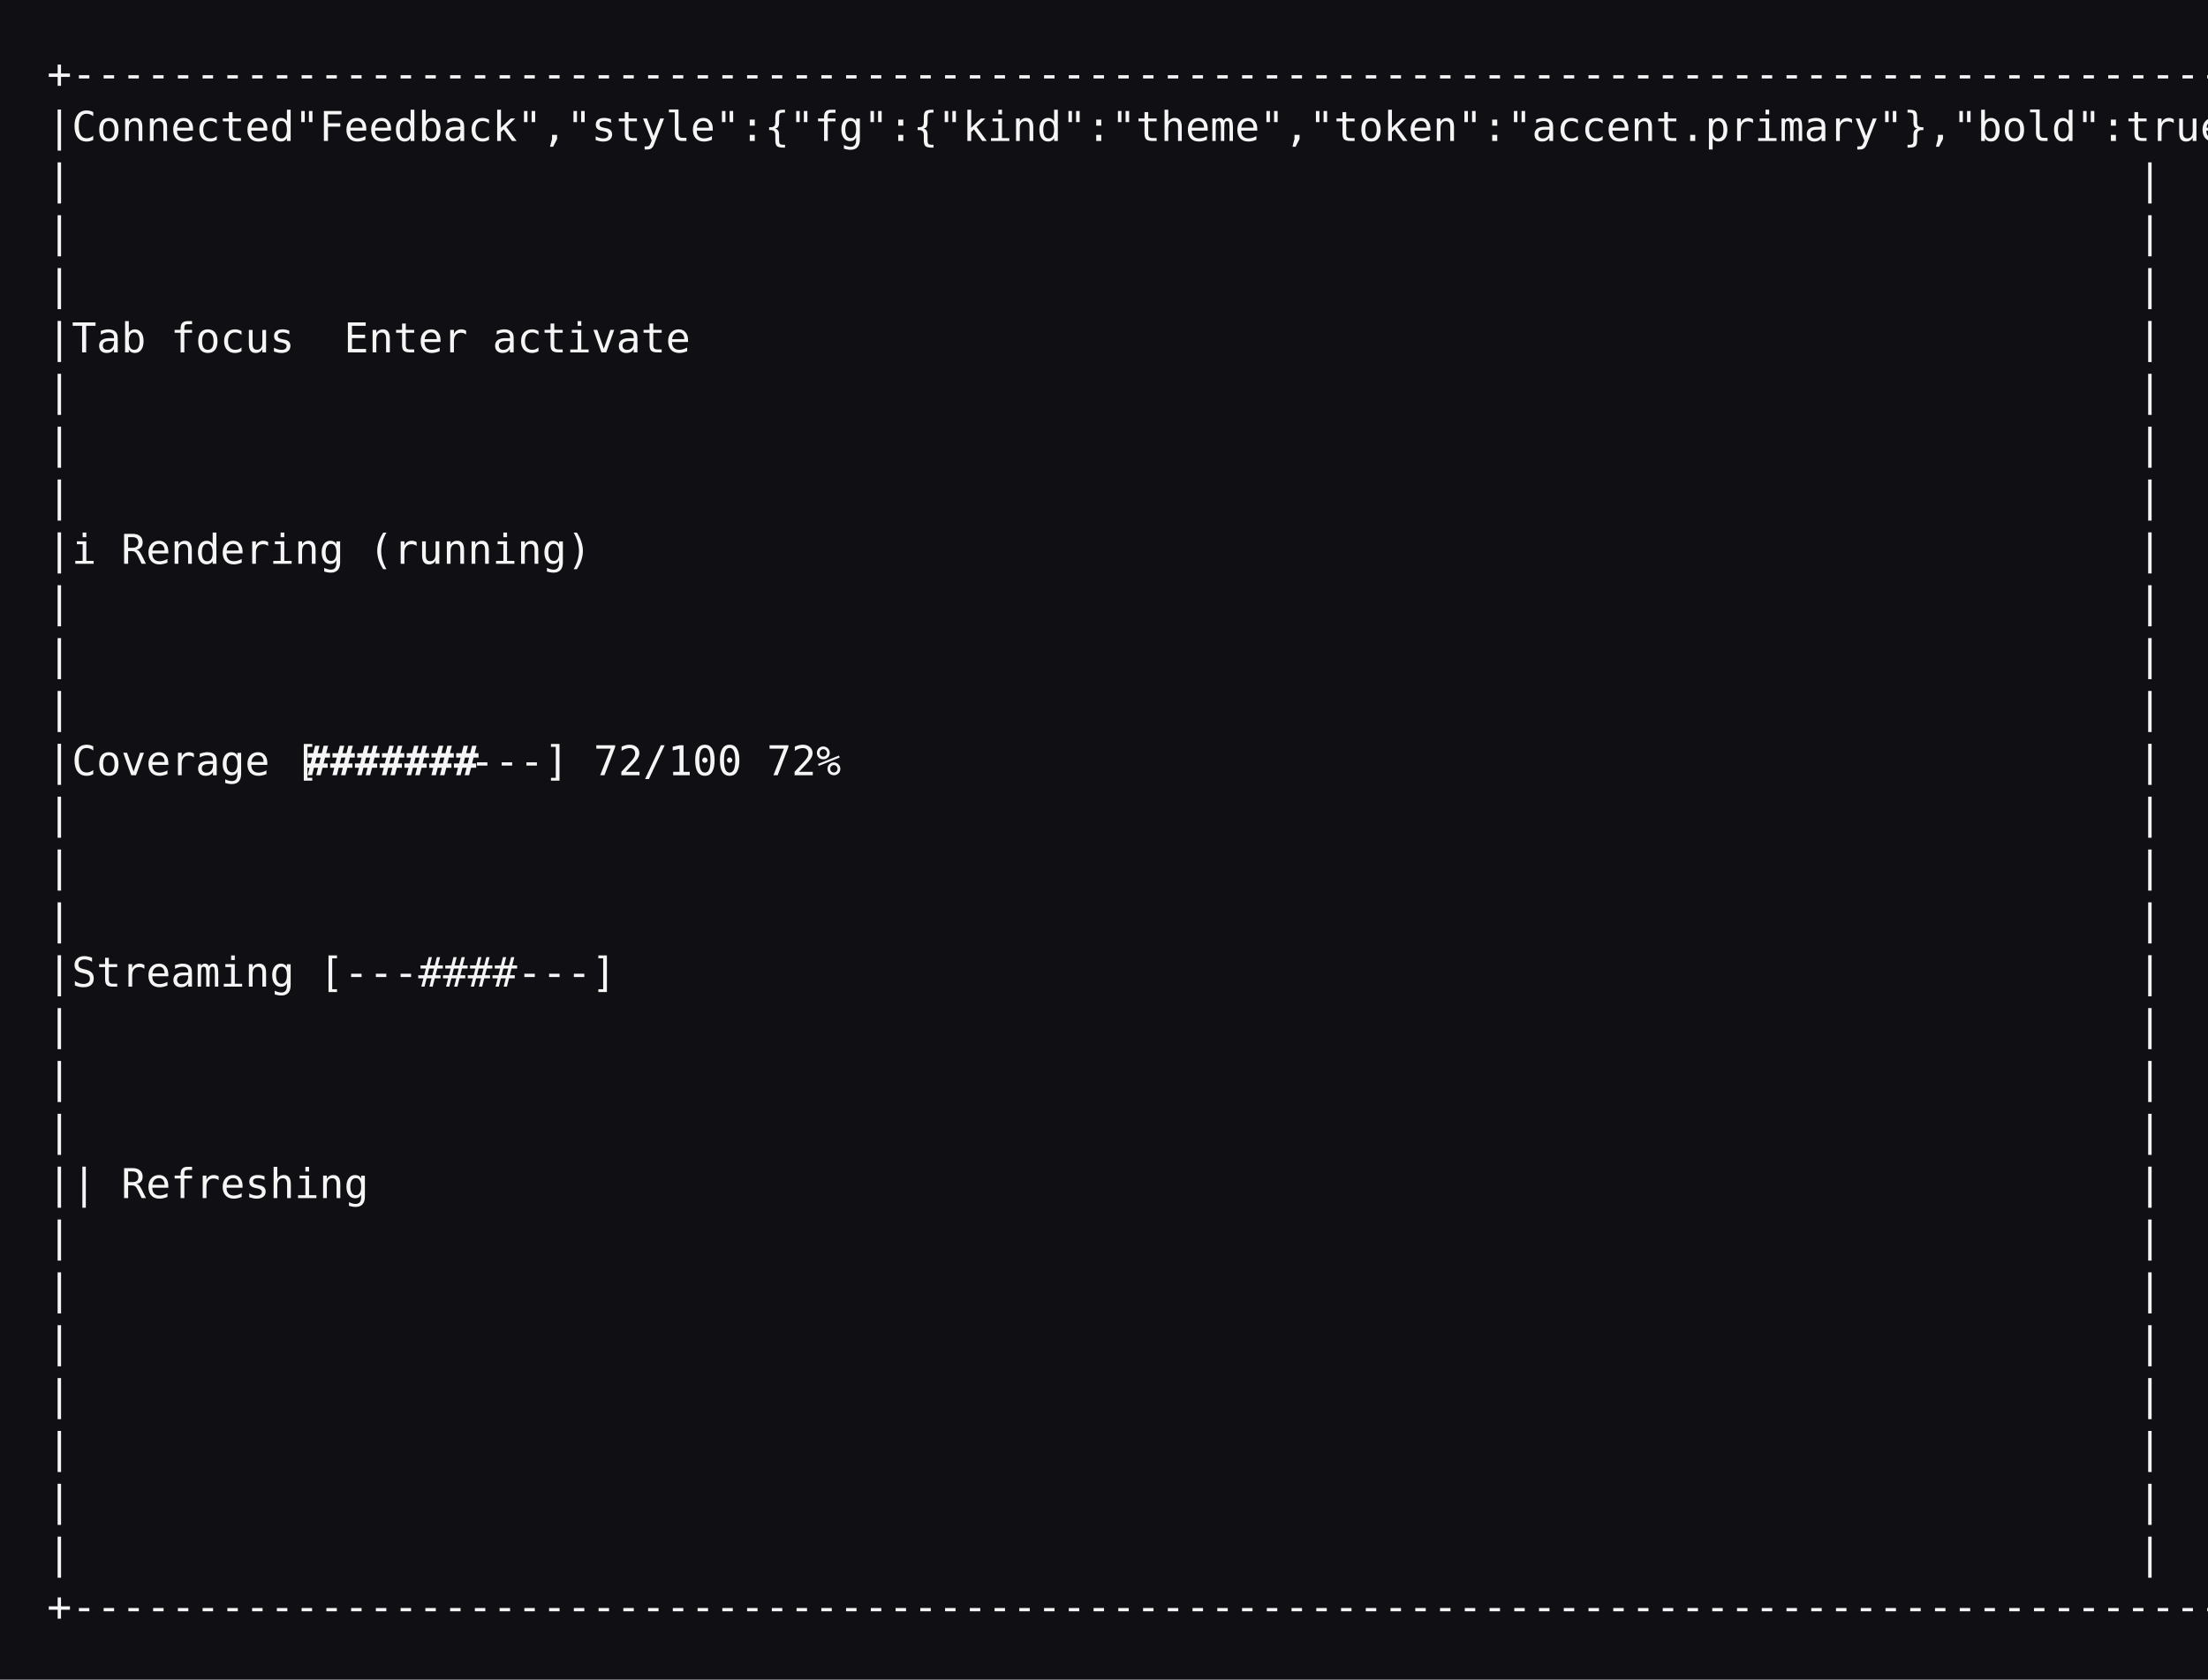
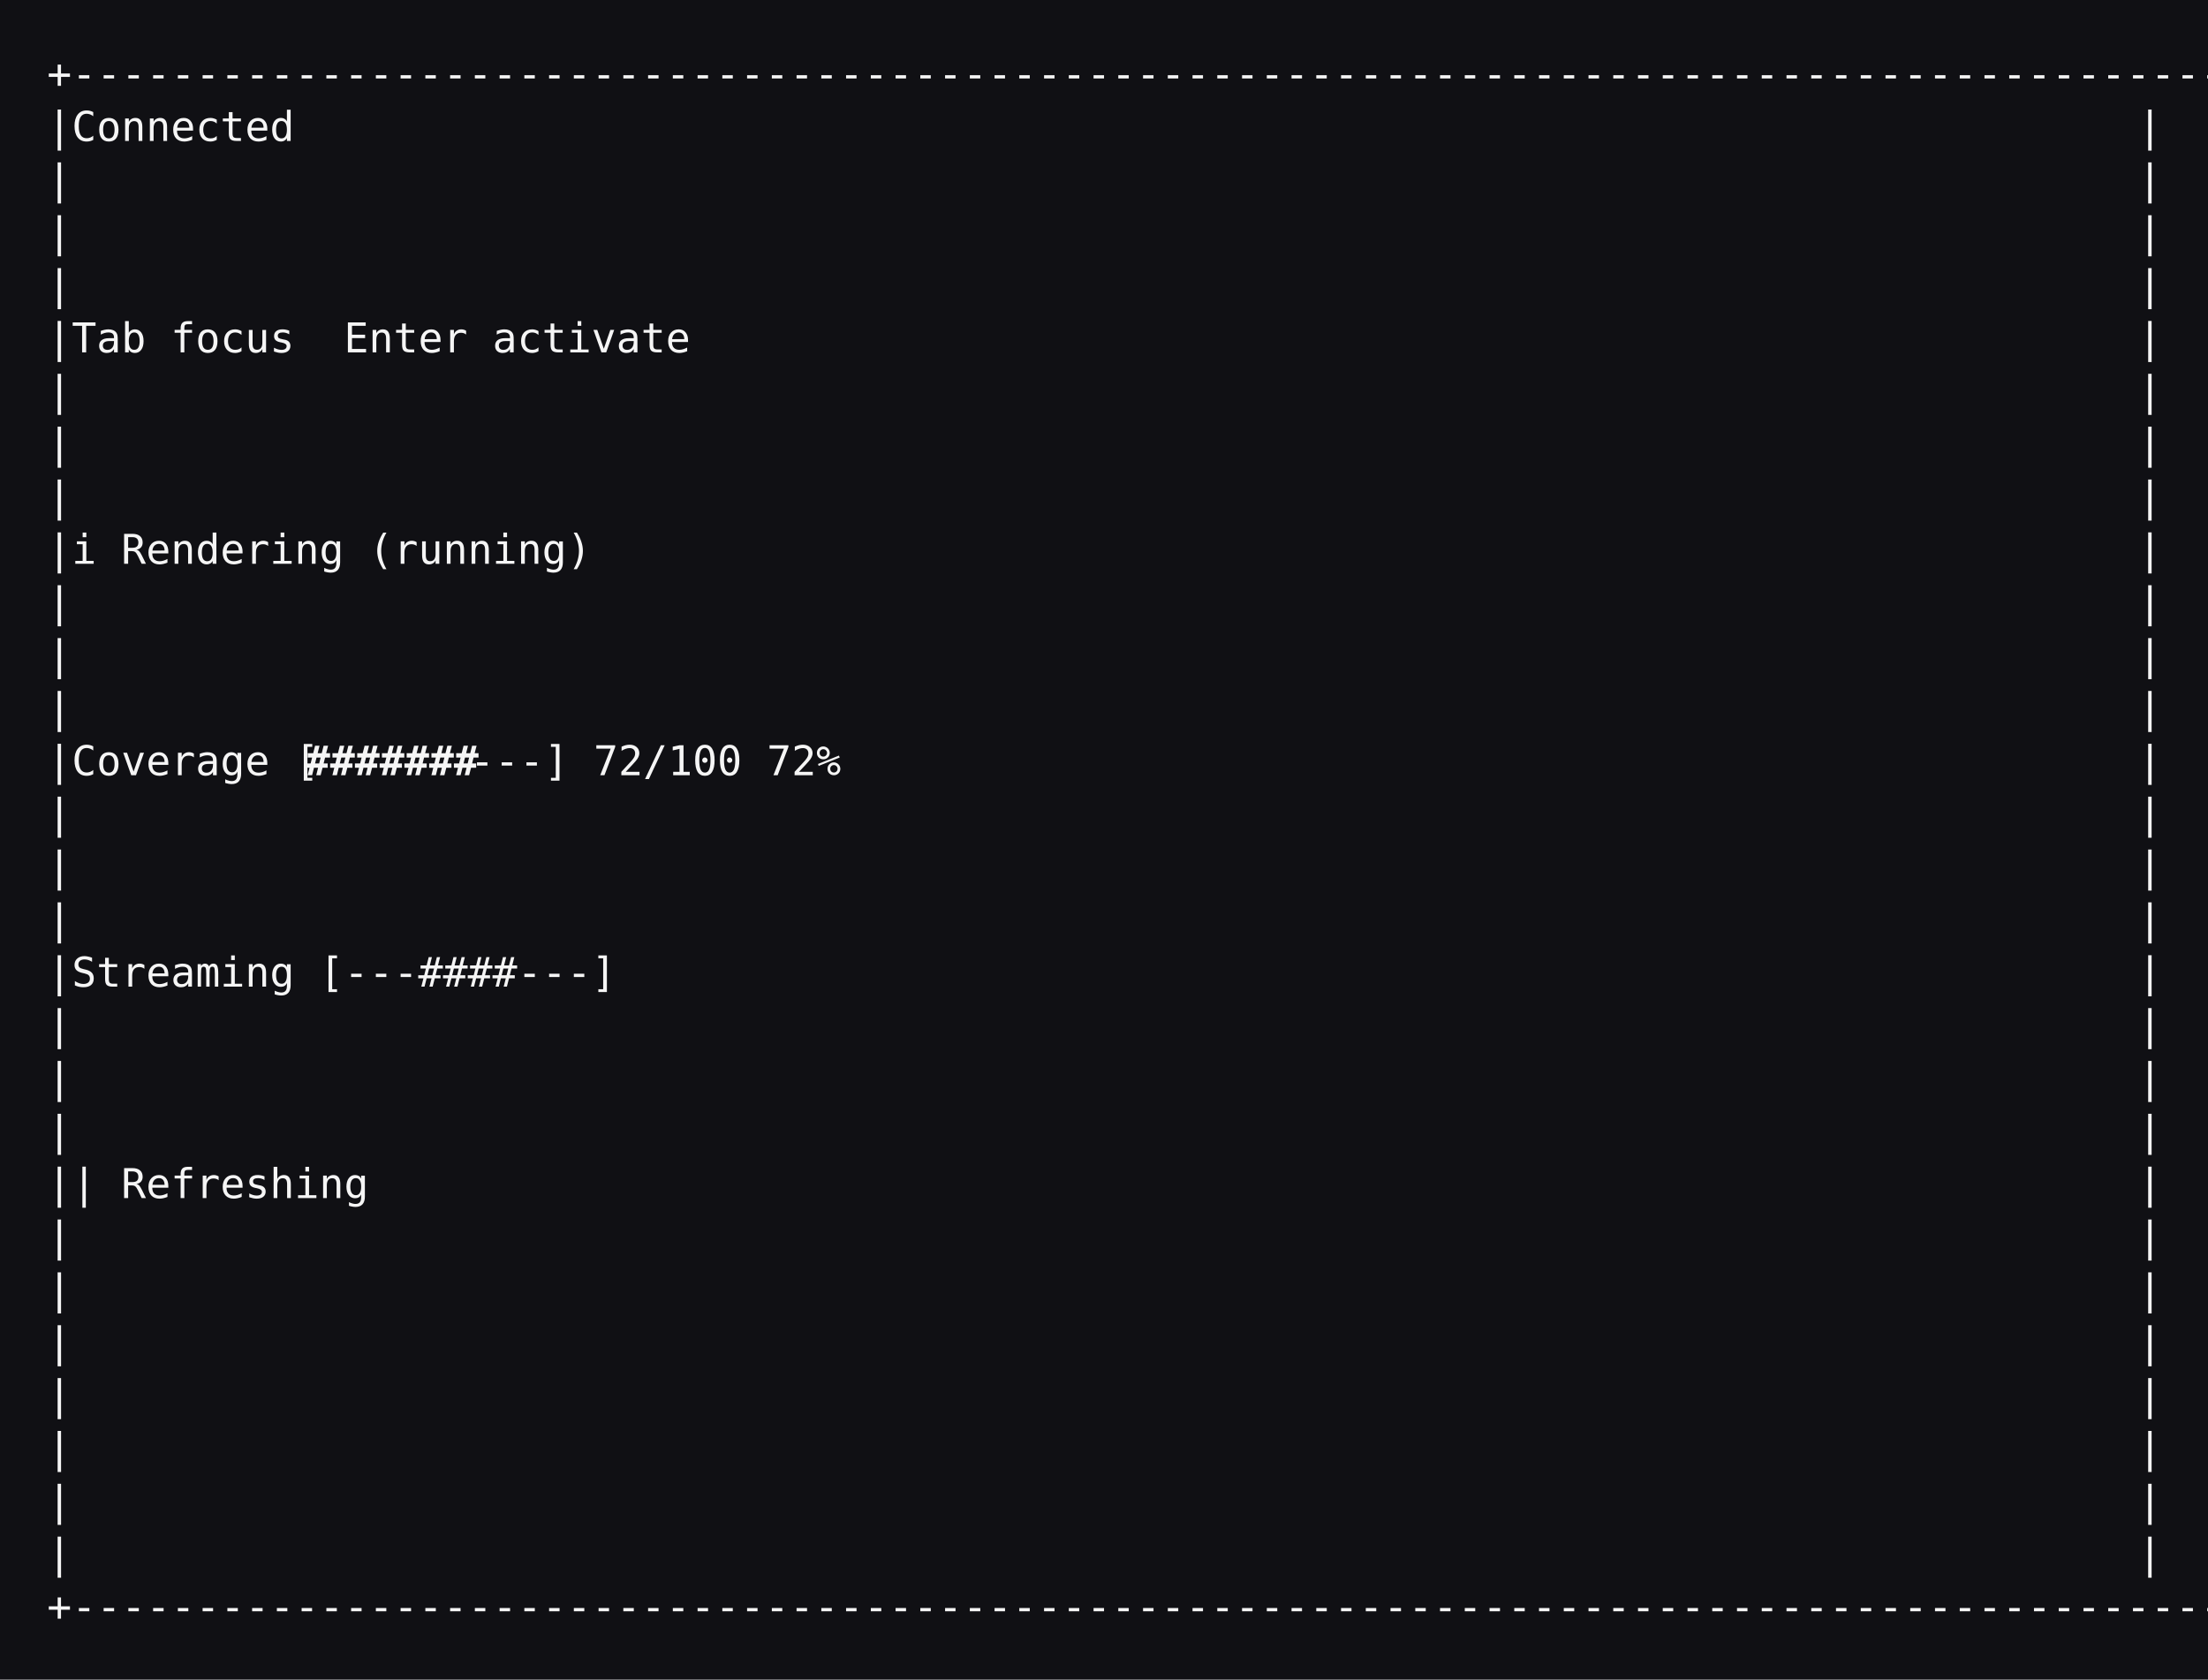
<svg xmlns="http://www.w3.org/2000/svg" width="752" height="572" viewBox="0 0 752 572" xml:space="preserve">
  <rect width="100%" height="100%" fill="#101014" />
  <text x="16" y="30" fill="#f5f5f5" font-family="ui-monospace,SFMono-Regular,Consolas,monospace" font-size="14">+----------------------------------------------------------------------------------------+</text>
-   <text x="16" y="48" fill="#f5f5f5" font-family="ui-monospace,SFMono-Regular,Consolas,monospace" font-size="14">|Connected"Feedback","style":{"fg":{"kind":"theme","token":"accent.primary"},"bold":true}|</text>
+   <text x="16" y="48" fill="#f5f5f5" font-family="ui-monospace,SFMono-Regular,Consolas,monospace" font-size="14">|Connected</text>
+   <text x="728" y="48" fill="#f5f5f5" font-family="ui-monospace,SFMono-Regular,Consolas,monospace" font-size="14">|</text>
  <text x="16" y="66" fill="#f5f5f5" font-family="ui-monospace,SFMono-Regular,Consolas,monospace" font-size="14">|</text>
  <text x="728" y="66" fill="#f5f5f5" font-family="ui-monospace,SFMono-Regular,Consolas,monospace" font-size="14">|</text>
  <text x="16" y="84" fill="#f5f5f5" font-family="ui-monospace,SFMono-Regular,Consolas,monospace" font-size="14">|</text>
  <text x="728" y="84" fill="#f5f5f5" font-family="ui-monospace,SFMono-Regular,Consolas,monospace" font-size="14">|</text>
  <text x="16" y="102" fill="#f5f5f5" font-family="ui-monospace,SFMono-Regular,Consolas,monospace" font-size="14">|</text>
  <text x="728" y="102" fill="#f5f5f5" font-family="ui-monospace,SFMono-Regular,Consolas,monospace" font-size="14">|</text>
  <text x="16" y="120" fill="#f5f5f5" font-family="ui-monospace,SFMono-Regular,Consolas,monospace" font-size="14">|Tab focus  Enter activate</text>
  <text x="728" y="120" fill="#f5f5f5" font-family="ui-monospace,SFMono-Regular,Consolas,monospace" font-size="14">|</text>
  <text x="16" y="138" fill="#f5f5f5" font-family="ui-monospace,SFMono-Regular,Consolas,monospace" font-size="14">|</text>
  <text x="728" y="138" fill="#f5f5f5" font-family="ui-monospace,SFMono-Regular,Consolas,monospace" font-size="14">|</text>
  <text x="16" y="156" fill="#f5f5f5" font-family="ui-monospace,SFMono-Regular,Consolas,monospace" font-size="14">|</text>
  <text x="728" y="156" fill="#f5f5f5" font-family="ui-monospace,SFMono-Regular,Consolas,monospace" font-size="14">|</text>
  <text x="16" y="174" fill="#f5f5f5" font-family="ui-monospace,SFMono-Regular,Consolas,monospace" font-size="14">|</text>
  <text x="728" y="174" fill="#f5f5f5" font-family="ui-monospace,SFMono-Regular,Consolas,monospace" font-size="14">|</text>
  <text x="16" y="192" fill="#f5f5f5" font-family="ui-monospace,SFMono-Regular,Consolas,monospace" font-size="14">|i Rendering (running)</text>
  <text x="728" y="192" fill="#f5f5f5" font-family="ui-monospace,SFMono-Regular,Consolas,monospace" font-size="14">|</text>
  <text x="16" y="210" fill="#f5f5f5" font-family="ui-monospace,SFMono-Regular,Consolas,monospace" font-size="14">|</text>
  <text x="728" y="210" fill="#f5f5f5" font-family="ui-monospace,SFMono-Regular,Consolas,monospace" font-size="14">|</text>
  <text x="16" y="228" fill="#f5f5f5" font-family="ui-monospace,SFMono-Regular,Consolas,monospace" font-size="14">|</text>
  <text x="728" y="228" fill="#f5f5f5" font-family="ui-monospace,SFMono-Regular,Consolas,monospace" font-size="14">|</text>
  <text x="16" y="246" fill="#f5f5f5" font-family="ui-monospace,SFMono-Regular,Consolas,monospace" font-size="14">|</text>
  <text x="728" y="246" fill="#f5f5f5" font-family="ui-monospace,SFMono-Regular,Consolas,monospace" font-size="14">|</text>
  <text x="16" y="264" fill="#f5f5f5" font-family="ui-monospace,SFMono-Regular,Consolas,monospace" font-size="14">|Coverage [</text>
  <text x="104" y="264" fill="#f5f5f5" font-family="ui-monospace,SFMono-Regular,Consolas,monospace" font-size="14" font-weight="700">#######</text>
  <text x="160" y="264" fill="#f5f5f5" font-family="ui-monospace,SFMono-Regular,Consolas,monospace" font-size="14">---] 72/100 72%</text>
  <text x="728" y="264" fill="#f5f5f5" font-family="ui-monospace,SFMono-Regular,Consolas,monospace" font-size="14">|</text>
  <text x="16" y="282" fill="#f5f5f5" font-family="ui-monospace,SFMono-Regular,Consolas,monospace" font-size="14">|</text>
  <text x="728" y="282" fill="#f5f5f5" font-family="ui-monospace,SFMono-Regular,Consolas,monospace" font-size="14">|</text>
  <text x="16" y="300" fill="#f5f5f5" font-family="ui-monospace,SFMono-Regular,Consolas,monospace" font-size="14">|</text>
  <text x="728" y="300" fill="#f5f5f5" font-family="ui-monospace,SFMono-Regular,Consolas,monospace" font-size="14">|</text>
  <text x="16" y="318" fill="#f5f5f5" font-family="ui-monospace,SFMono-Regular,Consolas,monospace" font-size="14">|</text>
  <text x="728" y="318" fill="#f5f5f5" font-family="ui-monospace,SFMono-Regular,Consolas,monospace" font-size="14">|</text>
  <text x="16" y="336" fill="#f5f5f5" font-family="ui-monospace,SFMono-Regular,Consolas,monospace" font-size="14">|Streaming [---####---]</text>
  <text x="728" y="336" fill="#f5f5f5" font-family="ui-monospace,SFMono-Regular,Consolas,monospace" font-size="14">|</text>
  <text x="16" y="354" fill="#f5f5f5" font-family="ui-monospace,SFMono-Regular,Consolas,monospace" font-size="14">|</text>
  <text x="728" y="354" fill="#f5f5f5" font-family="ui-monospace,SFMono-Regular,Consolas,monospace" font-size="14">|</text>
  <text x="16" y="372" fill="#f5f5f5" font-family="ui-monospace,SFMono-Regular,Consolas,monospace" font-size="14">|</text>
  <text x="728" y="372" fill="#f5f5f5" font-family="ui-monospace,SFMono-Regular,Consolas,monospace" font-size="14">|</text>
  <text x="16" y="390" fill="#f5f5f5" font-family="ui-monospace,SFMono-Regular,Consolas,monospace" font-size="14">|</text>
  <text x="728" y="390" fill="#f5f5f5" font-family="ui-monospace,SFMono-Regular,Consolas,monospace" font-size="14">|</text>
  <text x="16" y="408" fill="#f5f5f5" font-family="ui-monospace,SFMono-Regular,Consolas,monospace" font-size="14">|| Refreshing</text>
  <text x="728" y="408" fill="#f5f5f5" font-family="ui-monospace,SFMono-Regular,Consolas,monospace" font-size="14">|</text>
  <text x="16" y="426" fill="#f5f5f5" font-family="ui-monospace,SFMono-Regular,Consolas,monospace" font-size="14">|</text>
  <text x="728" y="426" fill="#f5f5f5" font-family="ui-monospace,SFMono-Regular,Consolas,monospace" font-size="14">|</text>
  <text x="16" y="444" fill="#f5f5f5" font-family="ui-monospace,SFMono-Regular,Consolas,monospace" font-size="14">|</text>
  <text x="728" y="444" fill="#f5f5f5" font-family="ui-monospace,SFMono-Regular,Consolas,monospace" font-size="14">|</text>
  <text x="16" y="462" fill="#f5f5f5" font-family="ui-monospace,SFMono-Regular,Consolas,monospace" font-size="14">|</text>
  <text x="728" y="462" fill="#f5f5f5" font-family="ui-monospace,SFMono-Regular,Consolas,monospace" font-size="14">|</text>
  <text x="16" y="480" fill="#f5f5f5" font-family="ui-monospace,SFMono-Regular,Consolas,monospace" font-size="14">|</text>
  <text x="728" y="480" fill="#f5f5f5" font-family="ui-monospace,SFMono-Regular,Consolas,monospace" font-size="14">|</text>
  <text x="16" y="498" fill="#f5f5f5" font-family="ui-monospace,SFMono-Regular,Consolas,monospace" font-size="14">|</text>
  <text x="728" y="498" fill="#f5f5f5" font-family="ui-monospace,SFMono-Regular,Consolas,monospace" font-size="14">|</text>
  <text x="16" y="516" fill="#f5f5f5" font-family="ui-monospace,SFMono-Regular,Consolas,monospace" font-size="14">|</text>
  <text x="728" y="516" fill="#f5f5f5" font-family="ui-monospace,SFMono-Regular,Consolas,monospace" font-size="14">|</text>
  <text x="16" y="534" fill="#f5f5f5" font-family="ui-monospace,SFMono-Regular,Consolas,monospace" font-size="14">|</text>
  <text x="728" y="534" fill="#f5f5f5" font-family="ui-monospace,SFMono-Regular,Consolas,monospace" font-size="14">|</text>
  <text x="16" y="552" fill="#f5f5f5" font-family="ui-monospace,SFMono-Regular,Consolas,monospace" font-size="14">+----------------------------------------------------------------------------------------+</text>
</svg>
